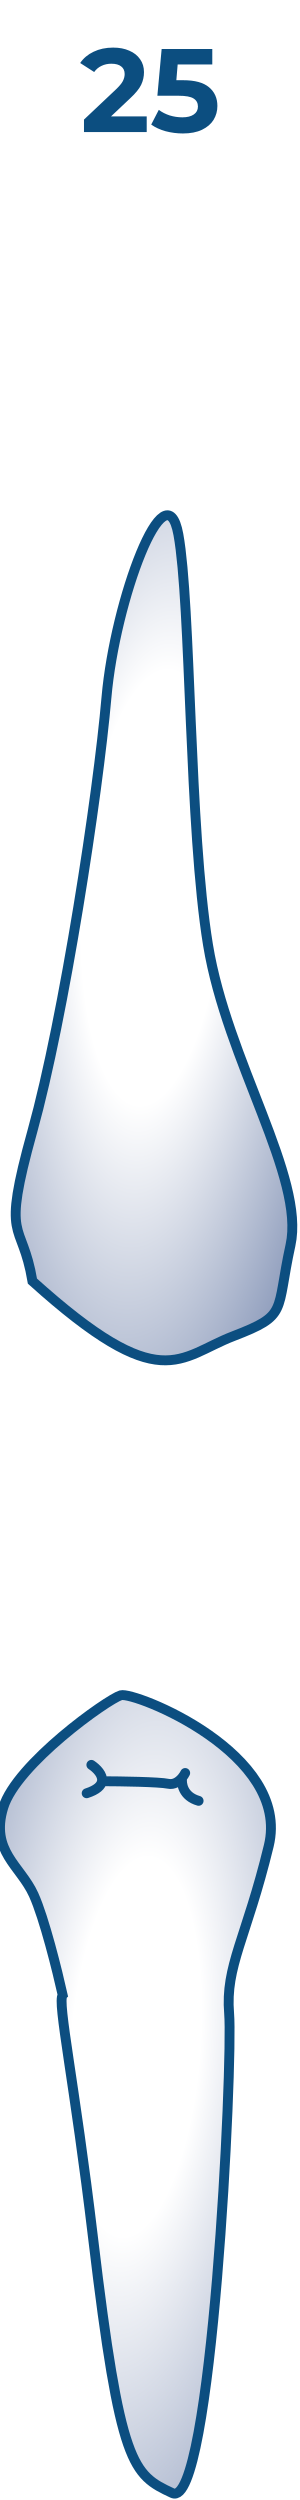
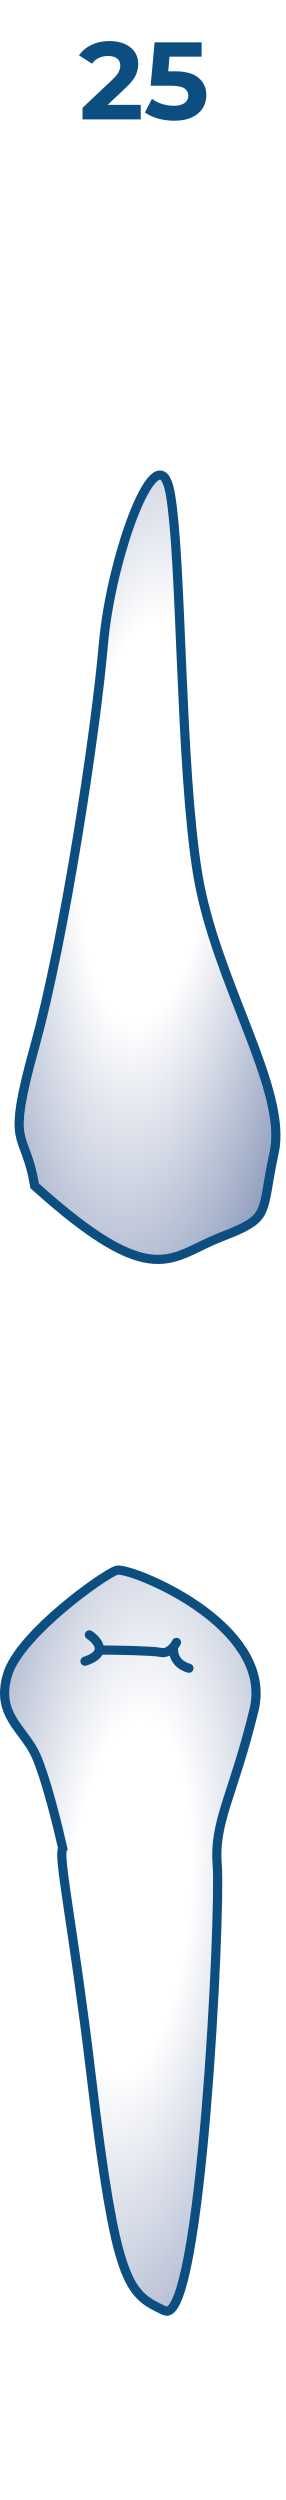
- <svg xmlns="http://www.w3.org/2000/svg" width="34" height="284" viewBox="0 0 34 284" fill="none">
+ <svg xmlns="http://www.w3.org/2000/svg" width="35" height="306" viewBox="0 0 35 306" fill="none">
  <g id="25">
-     <path id="25_2" d="M16.667 13.222V15H9.54V13.585L13.178 10.15C13.564 9.781 13.824 9.467 13.959 9.206C14.094 8.937 14.161 8.672 14.161 8.411C14.161 8.034 14.031 7.747 13.77 7.549C13.519 7.343 13.146 7.239 12.652 7.239C12.239 7.239 11.866 7.32 11.534 7.482C11.201 7.635 10.923 7.868 10.698 8.182L9.109 7.158C9.477 6.611 9.984 6.184 10.631 5.878C11.278 5.564 12.019 5.407 12.854 5.407C13.555 5.407 14.166 5.524 14.687 5.757C15.216 5.982 15.625 6.305 15.913 6.727C16.209 7.141 16.357 7.63 16.357 8.196C16.357 8.708 16.25 9.188 16.034 9.638C15.818 10.087 15.401 10.599 14.781 11.174L12.612 13.222H16.667ZM20.801 9.112C22.131 9.112 23.11 9.377 23.739 9.907C24.376 10.437 24.695 11.147 24.695 12.036C24.695 12.611 24.552 13.136 24.264 13.612C23.977 14.079 23.537 14.457 22.944 14.744C22.36 15.022 21.637 15.162 20.774 15.162C20.11 15.162 19.454 15.076 18.807 14.906C18.17 14.726 17.626 14.475 17.177 14.151L18.039 12.48C18.399 12.75 18.812 12.961 19.279 13.114C19.746 13.257 20.227 13.329 20.721 13.329C21.268 13.329 21.7 13.222 22.014 13.006C22.328 12.79 22.486 12.489 22.486 12.103C22.486 11.699 22.319 11.394 21.987 11.187C21.664 10.98 21.098 10.877 20.289 10.877H17.878L18.363 5.569H24.116V7.32H20.182L20.033 9.112H20.801Z" fill="#0C4E80" />
+     <path id="25_2" d="M17.229 12.837V14.615H10.101V13.2L13.739 9.765C14.125 9.397 14.386 9.082 14.521 8.822C14.655 8.552 14.723 8.287 14.723 8.027C14.723 7.649 14.592 7.362 14.332 7.164C14.08 6.958 13.708 6.855 13.214 6.855C12.8 6.855 12.428 6.935 12.095 7.097C11.763 7.25 11.485 7.483 11.26 7.798L9.67 6.774C10.038 6.226 10.546 5.799 11.193 5.494C11.839 5.179 12.58 5.022 13.416 5.022C14.116 5.022 14.727 5.139 15.248 5.372C15.778 5.597 16.187 5.92 16.474 6.343C16.771 6.756 16.919 7.245 16.919 7.811C16.919 8.323 16.811 8.804 16.595 9.253C16.38 9.702 15.962 10.214 15.342 10.789L13.173 12.837H17.229ZM21.363 8.727C22.692 8.727 23.671 8.992 24.3 9.522C24.938 10.052 25.257 10.762 25.257 11.651C25.257 12.226 25.113 12.751 24.826 13.227C24.538 13.695 24.098 14.072 23.505 14.359C22.921 14.638 22.198 14.777 21.336 14.777C20.671 14.777 20.016 14.692 19.369 14.521C18.731 14.341 18.188 14.09 17.739 13.766L18.601 12.096C18.96 12.365 19.373 12.576 19.84 12.729C20.308 12.873 20.788 12.944 21.282 12.944C21.83 12.944 22.261 12.837 22.576 12.621C22.89 12.406 23.047 12.105 23.047 11.719C23.047 11.314 22.881 11.009 22.549 10.802C22.225 10.596 21.659 10.492 20.851 10.492H18.439L18.924 5.184H24.677V6.935H20.743L20.595 8.727H21.363Z" fill="#0C4E80" />
    <g id="O25">
-       <path d="M7.122 226.644C6.522 223.943 5.022 217.881 3.821 215.239C2.321 211.938 -1.131 210.287 0.37 205.336C1.871 200.384 12.224 193.031 13.725 192.581C15.225 192.131 33.082 199.183 30.531 209.687C27.98 220.191 25.579 223.342 26.029 228.744C26.48 234.146 24.079 285.315 19.577 283.214C15.075 281.114 13.646 280.147 10.574 254.254C8.473 236.547 6.472 227.344 7.122 226.644Z" fill="url(#paint0_radial_660_7748)" />
-       <path d="M10.378 200.49C10.987 200.897 11.704 201.626 11.584 202.347M11.584 202.347C11.501 202.843 11.024 203.334 9.845 203.714M11.584 202.347C13.681 202.355 18.119 202.423 19.093 202.635C19.774 202.784 20.336 202.368 20.695 201.935M20.695 201.935C20.848 201.749 20.964 201.561 21.037 201.412M20.695 201.935C20.576 202.604 20.783 204.069 22.562 204.575M7.122 226.644C6.522 223.943 5.022 217.881 3.821 215.239C2.321 211.938 -1.131 210.287 0.37 205.336C1.871 200.384 12.224 193.031 13.725 192.581C15.225 192.131 33.082 199.183 30.531 209.687C27.98 220.191 25.579 223.342 26.029 228.744C26.48 234.146 24.079 285.315 19.577 283.214C15.075 281.114 13.646 280.147 10.574 254.254C8.473 236.547 6.472 227.344 7.122 226.644Z" stroke="#0C4E80" stroke-width="1.123" stroke-linecap="round" />
+       <path d="M7.684 226.259C7.084 223.558 5.583 217.496 4.383 214.855C2.882 211.553 -0.569 209.903 0.931 204.951C2.432 199.999 12.786 192.646 14.286 192.196C15.787 191.746 33.644 198.799 31.093 209.302C28.542 219.806 26.141 222.957 26.591 228.359C27.041 233.761 24.64 284.93 20.139 282.83C15.637 280.729 14.207 279.762 11.135 253.869C9.034 236.162 7.034 226.959 7.684 226.259Z" fill="url(#paint0_radial_660_7748)" />
+       <path d="M10.939 200.105C11.549 200.512 12.265 201.241 12.145 201.963M12.145 201.963C12.063 202.458 11.585 202.95 10.406 203.329M12.145 201.963C14.243 201.97 18.681 202.039 19.654 202.251C20.335 202.399 20.897 201.983 21.256 201.55M21.256 201.55C21.41 201.364 21.526 201.176 21.599 201.027M21.256 201.55C21.137 202.219 21.345 203.684 23.124 204.19M7.684 226.259C7.084 223.558 5.583 217.496 4.383 214.855C2.882 211.553 -0.569 209.903 0.931 204.951C2.432 199.999 12.786 192.646 14.286 192.196C15.787 191.746 33.644 198.799 31.093 209.302C28.542 219.806 26.141 222.957 26.591 228.359C27.041 233.761 24.64 284.93 20.139 282.83C15.637 280.729 14.207 279.762 11.135 253.869C9.034 236.162 7.034 226.959 7.684 226.259Z" stroke="#0C4E80" stroke-width="1.123" stroke-linecap="round" />
    </g>
-     <path id="V25" d="M3.685 128.478C0.081 141.453 2.483 138.33 3.685 145.538C18.342 158.754 20.264 154.188 26.511 151.785C32.758 149.383 31.317 149.142 32.999 141.453C34.681 133.764 25.79 120.549 23.628 107.334C21.465 94.118 21.706 68.649 20.264 60.719C18.822 52.79 13.056 68.168 12.095 79.221C11.133 90.274 7.289 115.503 3.685 128.478Z" fill="url(#paint1_radial_660_7748)" stroke="#0C4E80" stroke-width="1.123" stroke-linecap="round" />
+     <path id="V25" d="M4.246 128.094C0.642 141.069 3.045 137.945 4.246 145.153C18.904 158.369 20.826 153.804 27.073 151.401C33.32 148.998 31.878 148.758 33.56 141.069C35.242 133.38 26.352 120.164 24.189 106.949C22.027 93.734 22.267 68.264 20.826 60.335C19.384 52.405 13.617 67.784 12.656 78.836C11.695 89.889 7.851 115.119 4.246 128.094Z" fill="url(#paint1_radial_660_7748)" stroke="#0C4E80" stroke-width="1.123" stroke-linecap="round" />
  </g>
  <defs>
-     <radialGradient id="paint0_radial_660_7748" cx="0" cy="0" r="1" gradientTransform="matrix(6.47606 -78.1988 26.5327 3.89104 15.39 232.538)" gradientUnits="userSpaceOnUse">
+     <radialGradient id="paint0_radial_660_7748" cx="0" cy="0" r="1" gradientTransform="matrix(6.47606 -78.1988 26.5327 3.89104 15.9515 232.154)" gradientUnits="userSpaceOnUse">
      <stop offset="0.274" stop-color="white" />
      <stop offset="1" stop-color="#8897B8" />
    </radialGradient>
-     <radialGradient id="paint1_radial_660_7748" cx="0" cy="0" r="1" gradientTransform="matrix(6.61238 -82.7546 27.0912 4.11773 17.4952 100.841)" gradientUnits="userSpaceOnUse">
+     <radialGradient id="paint1_radial_660_7748" cx="0" cy="0" r="1" gradientTransform="matrix(6.61238 -82.7546 27.0912 4.11773 18.0567 100.456)" gradientUnits="userSpaceOnUse">
      <stop offset="0.298" stop-color="white" />
      <stop offset="0.889" stop-color="#8897B8" />
    </radialGradient>
  </defs>
</svg>
